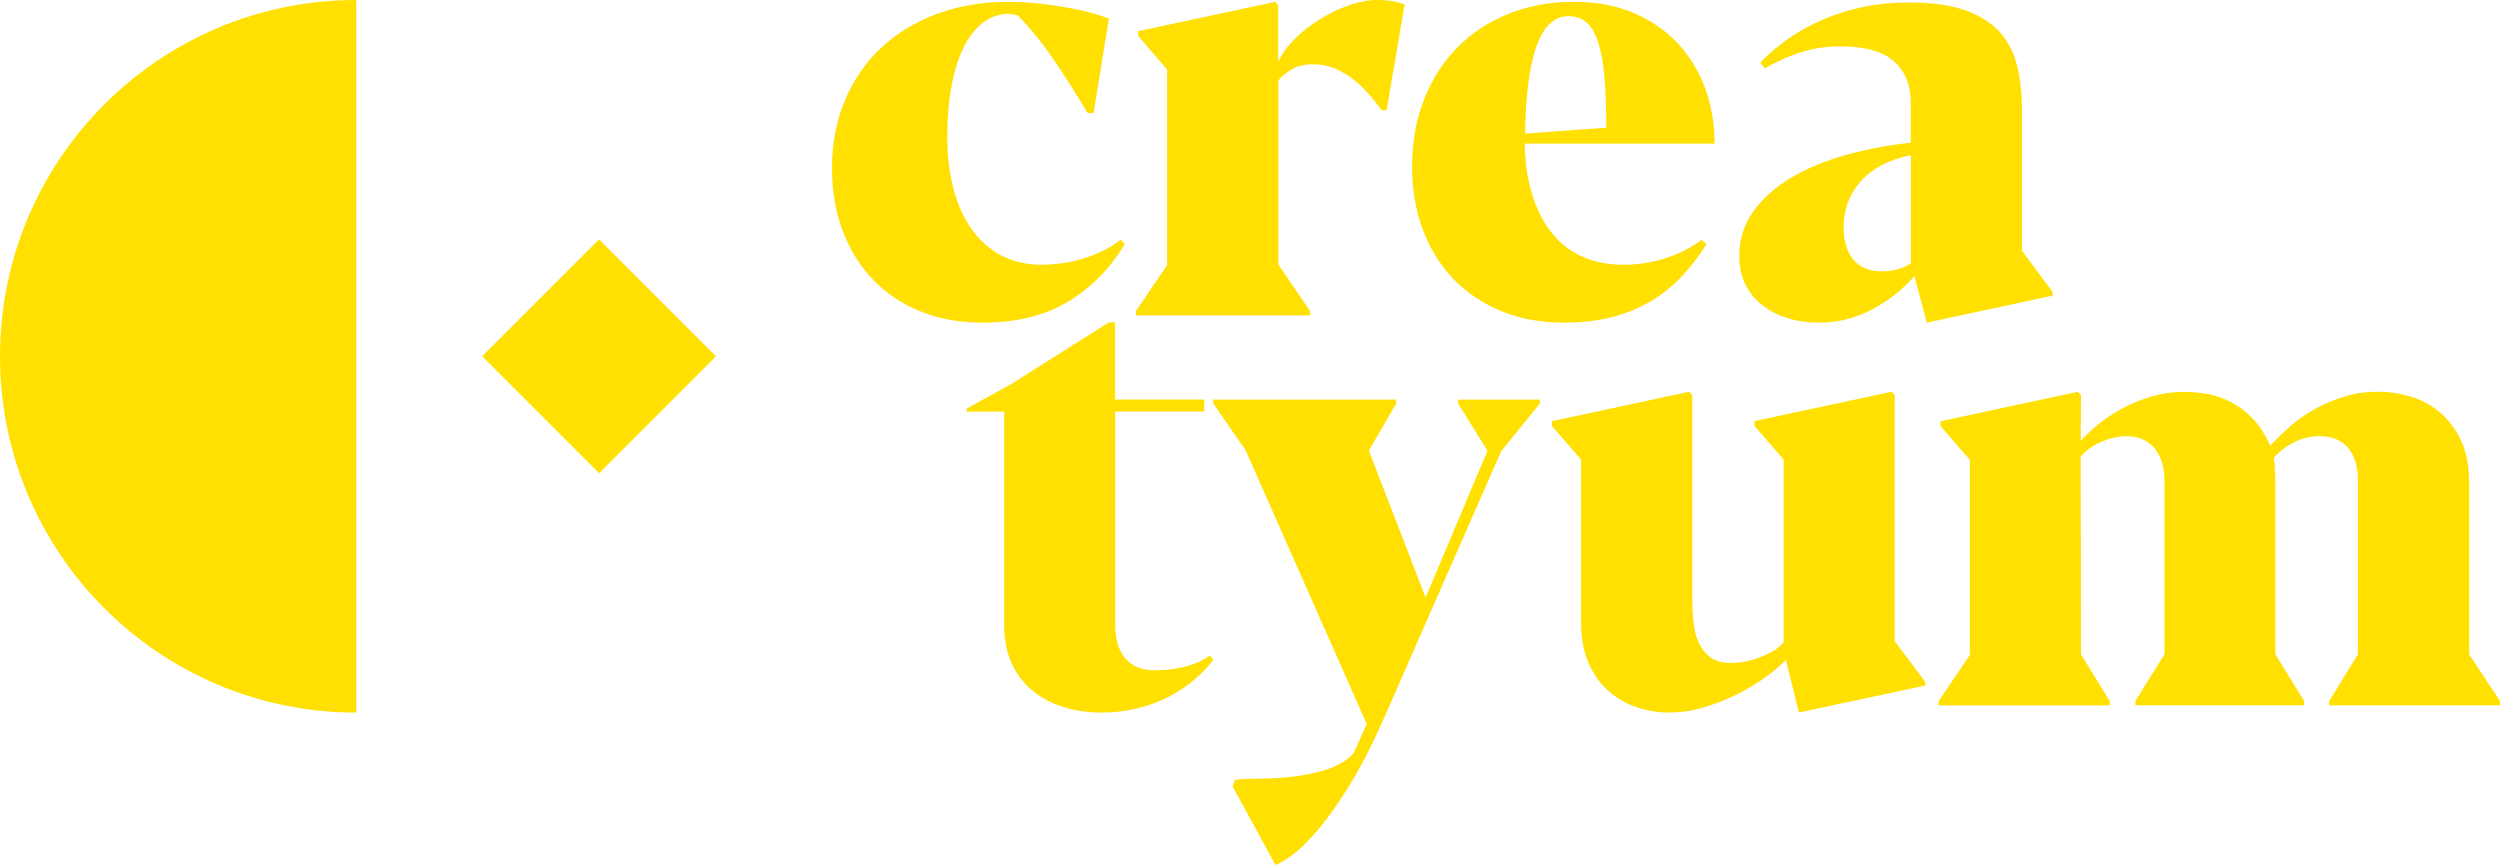
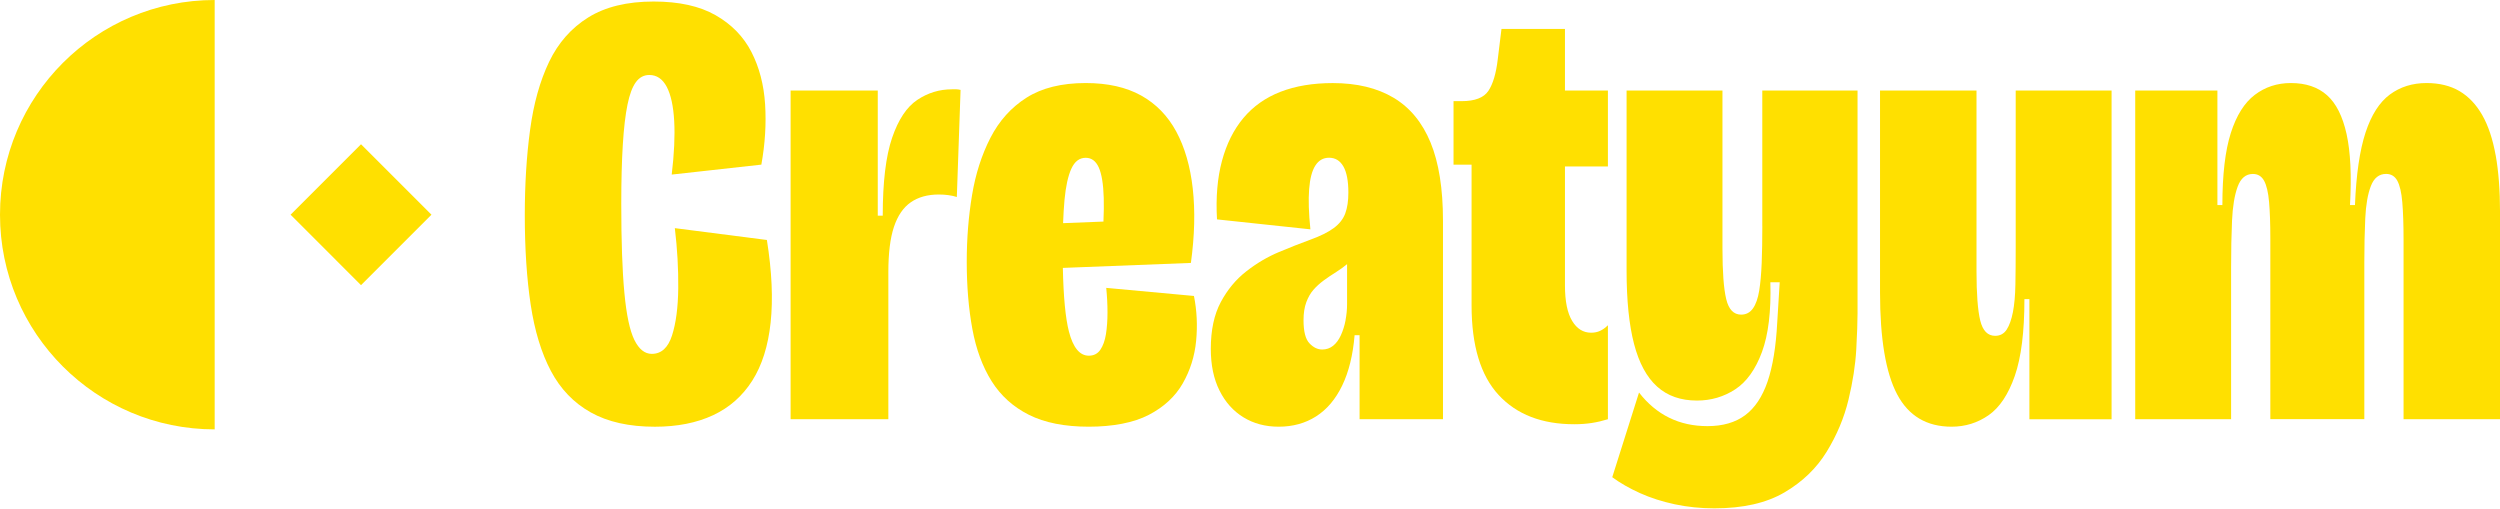
- <svg xmlns="http://www.w3.org/2000/svg" id="Layer_1" viewBox="0 0 454.22 157.14">
+ <svg xmlns="http://www.w3.org/2000/svg" id="Layer_1" viewBox="0 0 753.82 153.25">
  <defs>
    <style>.cls-1{fill:#ffe000;}</style>
  </defs>
-   <path class="cls-1" d="M188.32.6c1.75.18,3.43.41,5.05.68,1.62.27,3.13.59,4.53.96,1.4.36,2.59.75,3.57,1.15l-2.78,17.14h-1.09c-2.26-3.78-4.4-7.15-6.44-10.1-2.04-2.95-4.15-5.51-6.33-7.7-.11,0-.34-.04-.68-.11s-.7-.11-1.06-.11c-1.75.07-3.3.65-4.67,1.75-1.36,1.09-2.51,2.61-3.44,4.56-.93,1.95-1.64,4.27-2.13,6.96-.49,2.69-.74,5.69-.74,9.01,0,3.71.41,7.01,1.23,9.91.82,2.89,1.97,5.33,3.47,7.31s3.28,3.49,5.38,4.53c2.09,1.04,4.43,1.56,7.01,1.56,1.38,0,2.76-.11,4.15-.33,1.38-.22,2.7-.54,3.96-.96,1.26-.42,2.42-.9,3.49-1.45,1.07-.55,1.99-1.15,2.76-1.8l.82.76c-2.66,4.44-6.1,7.93-10.32,10.48-4.22,2.55-9.42,3.82-15.61,3.82-4.04,0-7.73-.66-11.08-1.99-3.35-1.33-6.22-3.22-8.62-5.68-2.4-2.46-4.27-5.41-5.59-8.87-1.33-3.46-1.99-7.31-1.99-11.57,0-4.48.78-8.57,2.35-12.28,1.56-3.71,3.75-6.89,6.55-9.52,2.8-2.64,6.18-4.69,10.12-6.17,3.95-1.47,8.29-2.21,13.02-2.21,1.67,0,3.38.09,5.13.27Z" />
-   <path class="cls-1" d="M251.94,20.03h-.87c-.65-.87-1.4-1.8-2.24-2.78-.84-.98-1.77-1.88-2.78-2.7-1.02-.82-2.15-1.5-3.38-2.05-1.24-.55-2.6-.82-4.09-.82s-2.87.31-3.9.93c-1.04.62-1.85,1.29-2.43,2.02v33.4l5.79,8.51v.76h-31.66v-.76l5.68-8.4V12.66l-5.29-6.17v-.82L231.69.33l.55.6v10.32c.62-1.42,1.61-2.8,2.97-4.15s2.89-2.55,4.58-3.6c1.69-1.05,3.46-1.9,5.29-2.54,1.84-.64,3.56-.96,5.16-.96.84,0,1.66.05,2.48.16.82.11,1.65.33,2.48.65l-3.27,19.21Z" />
-   <path class="cls-1" d="M310.07,44.32c-1.38,2.22-2.91,4.21-4.59,5.98-1.67,1.77-3.57,3.27-5.68,4.5-2.11,1.24-4.45,2.18-7.01,2.84-2.57.65-5.43.98-8.6.98-4.22,0-8.03-.7-11.44-2.1s-6.3-3.36-8.71-5.87c-2.4-2.51-4.25-5.49-5.54-8.95-1.29-3.46-1.94-7.24-1.94-11.35,0-4.44.71-8.5,2.13-12.17,1.42-3.67,3.42-6.83,6-9.47,2.58-2.64,5.68-4.69,9.31-6.17,3.62-1.47,7.61-2.21,11.98-2.21,4.04,0,7.64.67,10.81,2.02,3.17,1.35,5.84,3.18,8.02,5.51,2.18,2.33,3.85,5.06,4.99,8.19,1.15,3.13,1.72,6.48,1.72,10.04h-34.44c-.04.18-.05.46-.05.82.14,3.42.66,6.45,1.56,9.09.89,2.64,2.1,4.86,3.63,6.66,1.53,1.8,3.37,3.16,5.51,4.07,2.15.91,4.55,1.37,7.2,1.37,1.64,0,3.16-.14,4.58-.41s2.73-.63,3.93-1.06c1.2-.44,2.28-.93,3.25-1.47.96-.55,1.79-1.07,2.48-1.58l.87.76ZM281.47,4.42c-.98.98-1.78,2.39-2.4,4.23-.62,1.84-1.09,4.08-1.42,6.71-.33,2.64-.51,5.61-.55,8.92l14.74-1.09c0-3.71-.12-6.85-.35-9.42-.24-2.57-.63-4.65-1.17-6.25-.55-1.6-1.26-2.76-2.13-3.49-.87-.73-1.95-1.09-3.22-1.09-1.35,0-2.51.49-3.49,1.47Z" />
-   <path class="cls-1" d="M367.38,45.58l5.57,7.48v.65l-22.87,4.91-2.24-8.46c-2.22,2.51-4.82,4.55-7.81,6.11-2.98,1.56-6.15,2.35-9.5,2.35-2.07,0-3.99-.27-5.76-.82-1.77-.55-3.3-1.34-4.61-2.37-1.31-1.04-2.33-2.3-3.06-3.79-.73-1.49-1.09-3.2-1.09-5.13,0-3.02.85-5.71,2.54-8.08,1.69-2.36,3.97-4.4,6.82-6.11,2.86-1.71,6.17-3.09,9.93-4.15,3.77-1.05,7.72-1.8,11.87-2.24v-7.2c0-3.28-1.03-5.81-3.08-7.61-2.06-1.8-5.29-2.7-9.69-2.7-2.4,0-4.68.32-6.82.96-2.15.64-4.46,1.65-6.93,3.03l-.82-1.04c1.56-1.64,3.31-3.12,5.24-4.45,1.93-1.33,4.03-2.47,6.3-3.44,2.27-.96,4.69-1.71,7.26-2.24s5.27-.79,8.11-.79c4.15,0,7.56.46,10.23,1.39,2.67.93,4.78,2.25,6.33,3.96,1.55,1.71,2.61,3.77,3.19,6.17.58,2.4.87,5.08.87,8.02v25.6ZM336.63,47.05c1.11,1.49,2.9,2.24,5.38,2.24,2,0,3.73-.49,5.18-1.47v-19.65c-3.97.84-7,2.42-9.09,4.75-2.09,2.33-3.14,5.13-3.14,8.41,0,2.33.55,4.24,1.66,5.73Z" />
-   <path class="cls-1" d="M202.6,74.78v38.37c0,2.91.63,5.08,1.88,6.5s3.03,2.13,5.32,2.13c2.11,0,4.02-.24,5.73-.71,1.71-.47,3.15-1.13,4.31-1.97l.6.82c-.98,1.27-2.17,2.49-3.55,3.66-1.38,1.17-2.93,2.18-4.64,3.06-1.71.87-3.59,1.56-5.65,2.07-2.06.51-4.23.76-6.52.76s-4.67-.33-6.8-.98c-2.13-.66-4-1.64-5.62-2.95-1.62-1.31-2.89-2.97-3.82-4.97-.93-2-1.39-4.35-1.39-7.04v-38.75h-6.82v-.55l7.97-4.37,17.9-11.3h1.09v14.03h16.21v2.18h-16.21Z" />
-   <path class="cls-1" d="M264.93,73.31v-.71h14.85v.71l-7.04,8.68-21.18,48.25c-2.15,4.88-4.24,8.97-6.28,12.28-2.04,3.31-3.93,6-5.68,8.08-1.75,2.07-3.29,3.61-4.64,4.61-1.35,1-2.42,1.65-3.22,1.94l-7.81-14.3.49-1.15c.87-.15,2.24-.22,4.09-.22s3.85-.11,5.98-.33c2.13-.22,4.23-.64,6.3-1.26,2.07-.62,3.78-1.62,5.13-3l2.4-5.35-22-49.72-5.89-8.51v-.71h33.24v.71l-4.97,8.57,10.32,26.69,11.24-26.69-5.35-8.57Z" />
-   <path class="cls-1" d="M343.69,71.18l.55.6v44.7l5.57,7.42v.65l-22.98,4.91-2.35-9.55c-.95.98-2.18,2.03-3.71,3.14s-3.24,2.14-5.13,3.08c-1.89.95-3.89,1.74-6,2.37-2.11.64-4.24.96-6.39.96-2,0-3.96-.32-5.87-.96-1.91-.64-3.62-1.62-5.13-2.95-1.51-1.33-2.72-3.03-3.63-5.1-.91-2.07-1.36-4.53-1.36-7.37v-29.58l-5.29-6.11v-.87l24.94-5.35.55.6v36.73c0,1.45.06,2.89.19,4.31s.44,2.69.93,3.82c.49,1.13,1.2,2.05,2.13,2.76.93.71,2.17,1.06,3.74,1.06.8,0,1.66-.08,2.57-.25s1.8-.41,2.67-.74c.87-.33,1.69-.72,2.46-1.17.76-.45,1.4-.97,1.91-1.56v-33.24l-5.29-6.11v-.87l24.94-5.35Z" />
-   <path class="cls-1" d="M401.12,71.59c1.45.27,2.88.77,4.28,1.5,1.4.73,2.71,1.73,3.93,3,1.22,1.27,2.26,2.91,3.14,4.91.98-1.09,2.13-2.22,3.44-3.38,1.31-1.16,2.79-2.22,4.45-3.17,1.66-.95,3.47-1.73,5.43-2.35,1.96-.62,4.07-.93,6.33-.93,1.82,0,3.7.27,5.65.82,1.95.55,3.72,1.46,5.32,2.76,1.6,1.29,2.92,2.99,3.96,5.1,1.04,2.11,1.56,4.73,1.56,7.86v31.17l5.62,8.51v.76h-31.06v-.76l5.24-8.51v-31.66c0-2.4-.58-4.33-1.75-5.79-1.17-1.45-2.91-2.18-5.24-2.18-1.6,0-3.13.36-4.58,1.09-1.46.73-2.69,1.67-3.71,2.84.11.73.18,1.62.22,2.67.04,1.06.05,1.95.05,2.67v30.35l5.24,8.51v.76h-30.67v-.76l5.29-8.51v-31.6c0-2.4-.6-4.34-1.8-5.81-1.2-1.47-2.93-2.21-5.18-2.21-.65,0-1.36.08-2.1.25-.75.16-1.49.4-2.24.71s-1.46.69-2.13,1.15c-.67.46-1.26.97-1.77,1.56l.05,35.97,5.24,8.51v.76h-31.11v-.76l5.68-8.4v-35.48l-5.35-6.11v-.87l24.94-5.35.6.6-.05,7.7v.6c.95-1.05,2.09-2.12,3.44-3.19,1.35-1.07,2.83-2.03,4.45-2.87,1.62-.84,3.36-1.52,5.21-2.05,1.85-.53,3.78-.79,5.79-.79,1.35,0,2.75.14,4.2.41Z" />
-   <rect class="cls-1" x="93.83" y="49.72" width="30.04" height="30.04" transform="translate(77.66 -58.01) rotate(45)" />
-   <path class="cls-1" d="M64.73,0v129.47C28.98,129.47,0,100.49,0,64.74S28.98,0,64.73,0Z" />
+   <rect class="cls-1" x="93.83" y="49.72" width="30.04" height="30.04" transform="translate(-13.89 95.93) rotate(-45)" />
+   <path class="cls-1" d="M0,64.74c0,35.75,28.98,64.73,64.73,64.73V0C28.98,0,0,28.98,0,64.74Z" />
+   <path class="cls-1" d="M203.48,68.78c.75,6.26,1.09,12.29,1.03,18.11-.06,5.82-.69,10.58-1.88,14.27-1.19,3.69-3.22,5.54-6.1,5.54-2.13,0-3.88-1.41-5.26-4.22-1.38-2.82-2.38-7.54-3-14.17-.63-6.63-.94-15.58-.94-26.84,0-7.01.16-12.98.47-17.93.31-4.94.78-8.95,1.41-12.01.62-3.06,1.47-5.32,2.53-6.76,1.06-1.44,2.41-2.16,4.04-2.16,2.25,0,4,1.19,5.26,3.57,1.25,2.38,2,5.82,2.25,10.32.25,4.51,0,9.89-.75,16.14l27.03-3c1.13-6.26,1.5-12.32,1.13-18.21-.38-5.88-1.75-11.14-4.13-15.77-2.38-4.63-5.98-8.32-10.79-11.07-4.82-2.75-11.04-4.13-18.68-4.13-8.01,0-14.58,1.6-19.71,4.79-5.13,3.19-9.07,7.67-11.83,13.42-2.75,5.76-4.66,12.58-5.72,20.46-1.07,7.88-1.6,16.46-1.6,25.72,0,10.14.59,19.15,1.78,27.03,1.19,7.88,3.22,14.55,6.1,19.99,2.88,5.44,6.88,9.61,12.01,12.48,5.13,2.88,11.57,4.32,19.33,4.32,6.76,0,12.6-1.16,17.55-3.47,4.94-2.31,8.88-5.79,11.82-10.42,2.94-4.63,4.79-10.48,5.54-17.55.75-7.07.38-15.36-1.13-24.87l-27.78-3.57Z" />
+   <path class="cls-1" d="M287.01,26.93c-3.75,0-7.23,1.06-10.42,3.19-3.19,2.13-5.72,5.94-7.6,11.45-1.88,5.51-2.82,13.33-2.82,23.46h-1.5V27.3h-26.28v99.11h29.47v-44.3c0-5.75.56-10.32,1.69-13.7,1.13-3.38,2.82-5.85,5.07-7.41,2.25-1.56,5.07-2.35,8.45-2.35,1,0,1.97.06,2.91.19.94.13,1.78.31,2.53.56l1.13-32.29c-.5-.12-.94-.19-1.31-.19h-1.31Z" />
+   <path class="cls-1" d="M333.56,86.8c.25,2.5.38,4.97.38,7.41s-.16,4.63-.47,6.57c-.31,1.94-.88,3.5-1.69,4.69-.82,1.19-1.97,1.78-3.47,1.78-2.75,0-4.76-2.44-6.01-7.32-1.03-4.03-1.64-10.42-1.82-19.15l38.61-1.5c1.13-8.26,1.31-15.73.56-22.43-.75-6.69-2.41-12.42-4.97-17.17-2.57-4.75-6.1-8.38-10.61-10.89-4.51-2.5-10.07-3.75-16.71-3.75-7.26,0-13.2,1.47-17.83,4.41-4.63,2.94-8.26,6.98-10.89,12.11-2.63,5.13-4.48,10.89-5.54,17.27-1.06,6.38-1.6,13.08-1.6,20.08,0,7.39.56,14.14,1.69,20.27,1.13,6.13,3.07,11.39,5.82,15.77,2.75,4.38,6.51,7.76,11.26,10.14,4.75,2.38,10.76,3.57,18.02,3.57s13.54-1.19,18.11-3.57c4.57-2.38,7.98-5.54,10.23-9.48,2.25-3.94,3.6-8.23,4.04-12.86.44-4.63.22-9.13-.66-13.51l-26.47-2.44ZM323.05,50.86c1-2.19,2.44-3.28,4.32-3.28,1.75,0,3.06.97,3.94,2.91.87,1.94,1.38,5.01,1.5,9.2.06,2.06.03,4.44-.09,7.12l-12.17.48c.09-2.57.24-4.91.43-7.03.38-4.06,1.06-7.19,2.06-9.39Z" />
+   <path class="cls-1" d="M420.18,29.46c-4.94-2.94-11.04-4.41-18.3-4.41-6.01,0-11.26.88-15.77,2.63-4.5,1.75-8.23,4.38-11.17,7.88-2.94,3.5-5.1,7.82-6.48,12.95-1.38,5.13-1.88,11.01-1.5,17.64l28.16,3c-.5-4.88-.63-8.92-.38-12.11.25-3.19.87-5.57,1.88-7.13,1-1.56,2.38-2.35,4.13-2.35,1.88,0,3.31.88,4.32,2.63,1,1.75,1.5,4.38,1.5,7.88,0,2.5-.31,4.6-.94,6.29-.63,1.69-1.78,3.16-3.47,4.41-1.69,1.25-4.1,2.44-7.23,3.57-2.75,1-5.85,2.22-9.29,3.66-3.44,1.44-6.73,3.38-9.85,5.82-3.13,2.44-5.7,5.54-7.7,9.29-2,3.75-3,8.45-3,14.08,0,4.88.87,9.07,2.63,12.58,1.75,3.51,4.16,6.19,7.23,8.07,3.07,1.88,6.6,2.82,10.61,2.82,4.25,0,8.01-1.03,11.26-3.1,3.25-2.06,5.88-5.16,7.88-9.29,2-4.13,3.25-9.2,3.75-15.2h1.5v25.34h25.15v-59.88c0-9.63-1.25-17.49-3.75-23.56-2.5-6.07-6.23-10.57-11.17-13.51ZM405.73,96.56c-.31,1.63-.78,3.13-1.41,4.51-.63,1.38-1.41,2.44-2.35,3.19-.94.75-2.04,1.13-3.29,1.13-1.38,0-2.66-.62-3.85-1.88-1.19-1.25-1.78-3.57-1.78-6.95,0-2.13.28-3.94.84-5.44.56-1.5,1.28-2.75,2.16-3.75.87-1,1.91-1.94,3.1-2.82,1.19-.87,2.44-1.72,3.75-2.53,1.12-.69,2.21-1.5,3.28-2.37v12.04c0,1.63-.16,3.26-.47,4.88Z" />
+   <path class="cls-1" d="M471.89,8.72h-19.15l-1.13,9.2c-.5,4.26-1.44,7.41-2.82,9.48-1.38,2.06-4.07,3.1-8.07,3.1h-2.44v19.15h5.44v42.42c0,12.14,2.72,21.15,8.16,27.03,5.44,5.88,13.05,8.82,22.81,8.82,1.88,0,3.63-.13,5.26-.38,1.62-.25,3.25-.63,4.88-1.13v-28.34c-.75.75-1.53,1.31-2.35,1.69-.82.38-1.72.56-2.72.56-2.38,0-4.29-1.19-5.72-3.57-1.44-2.38-2.16-5.94-2.16-10.7v-35.85h12.95v-22.9h-12.95V8.72Z" />
+   <path class="cls-1" d="M531.39,68.22c0,4.13-.06,7.82-.19,11.07-.13,3.26-.38,6.04-.75,8.35-.38,2.32-1,4.1-1.88,5.35-.88,1.25-2.07,1.88-3.57,1.88-2.25,0-3.75-1.56-4.5-4.69-.75-3.13-1.13-8.19-1.13-15.2V27.3h-28.91v54.25c0,9.01.75,16.39,2.25,22.15,1.5,5.76,3.82,10.04,6.95,12.86,3.13,2.82,7.13,4.22,12.01,4.22,4.25,0,8.1-1.13,11.54-3.38,3.44-2.25,6.13-6.01,8.07-11.26,1.94-5.26,2.78-12.26,2.53-21.02h2.82l-.75,12.2c-.38,7.26-1.35,13.17-2.91,17.74-1.57,4.57-3.82,7.95-6.76,10.14-2.94,2.19-6.73,3.29-11.36,3.29-4.26,0-8.1-.84-11.54-2.53-3.44-1.69-6.48-4.22-9.1-7.6l-8.07,25.53c2.38,1.75,5.16,3.35,8.35,4.79,3.19,1.44,6.69,2.56,10.51,3.38,3.82.81,7.79,1.22,11.92,1.22,8.63,0,15.67-1.6,21.12-4.79,5.44-3.19,9.7-7.29,12.76-12.29,3.07-5.01,5.26-10.23,6.57-15.67,1.31-5.44,2.09-10.51,2.35-15.2.25-4.69.38-8.29.38-10.79V27.3h-28.72v40.92Z" />
+   <path class="cls-1" d="M607.79,74.6c0,4.13-.03,7.85-.09,11.17-.06,3.32-.31,6.1-.75,8.35-.44,2.25-1.07,4.01-1.88,5.26-.82,1.25-1.97,1.88-3.47,1.88-2.25,0-3.75-1.53-4.5-4.6-.75-3.06-1.13-8.04-1.13-14.92V27.3h-29.09v60.82c0,14.02,1.72,24.28,5.16,30.78,3.44,6.51,8.92,9.76,16.42,9.76,4.13,0,7.85-1.16,11.17-3.47,3.31-2.31,5.94-6.26,7.88-11.82,1.94-5.57,2.91-13.3,2.91-23.18h1.5v36.23h24.78V27.3h-28.91v47.3Z" />
+   <path class="cls-1" d="M752.51,46.82c-.88-4.88-2.22-8.92-4.04-12.11-1.82-3.19-4.1-5.6-6.85-7.23-2.75-1.62-6.07-2.44-9.95-2.44-4.26,0-7.95,1.16-11.07,3.47-3.13,2.32-5.57,6.13-7.32,11.45-1.75,5.32-2.82,12.61-3.19,21.87h-1.5c.5-8.88.16-16.02-1.03-21.4-1.19-5.38-3.16-9.29-5.91-11.73-2.75-2.44-6.38-3.66-10.89-3.66-4.13,0-7.76,1.19-10.89,3.57-3.13,2.38-5.54,6.23-7.23,11.54-1.69,5.32-2.53,12.55-2.53,21.68h-1.5V27.3h-24.78v99.11h28.91v-45.8c0-5.13.09-9.82.28-14.08.19-4.25.75-7.66,1.69-10.23.94-2.56,2.47-3.85,4.6-3.85,1.5,0,2.63.69,3.38,2.06.75,1.38,1.25,3.5,1.5,6.38.25,2.88.38,6.57.38,11.07v54.43h28.34v-47.3c0-4.75.09-9.17.28-13.23.19-4.06.75-7.32,1.69-9.76.94-2.44,2.47-3.66,4.6-3.66,1.5,0,2.63.69,3.38,2.06.75,1.38,1.25,3.54,1.5,6.48.25,2.94.38,6.73.38,11.36v54.06h29.09v-62.32c0-6.63-.44-12.39-1.31-17.27Z" />
</svg>
